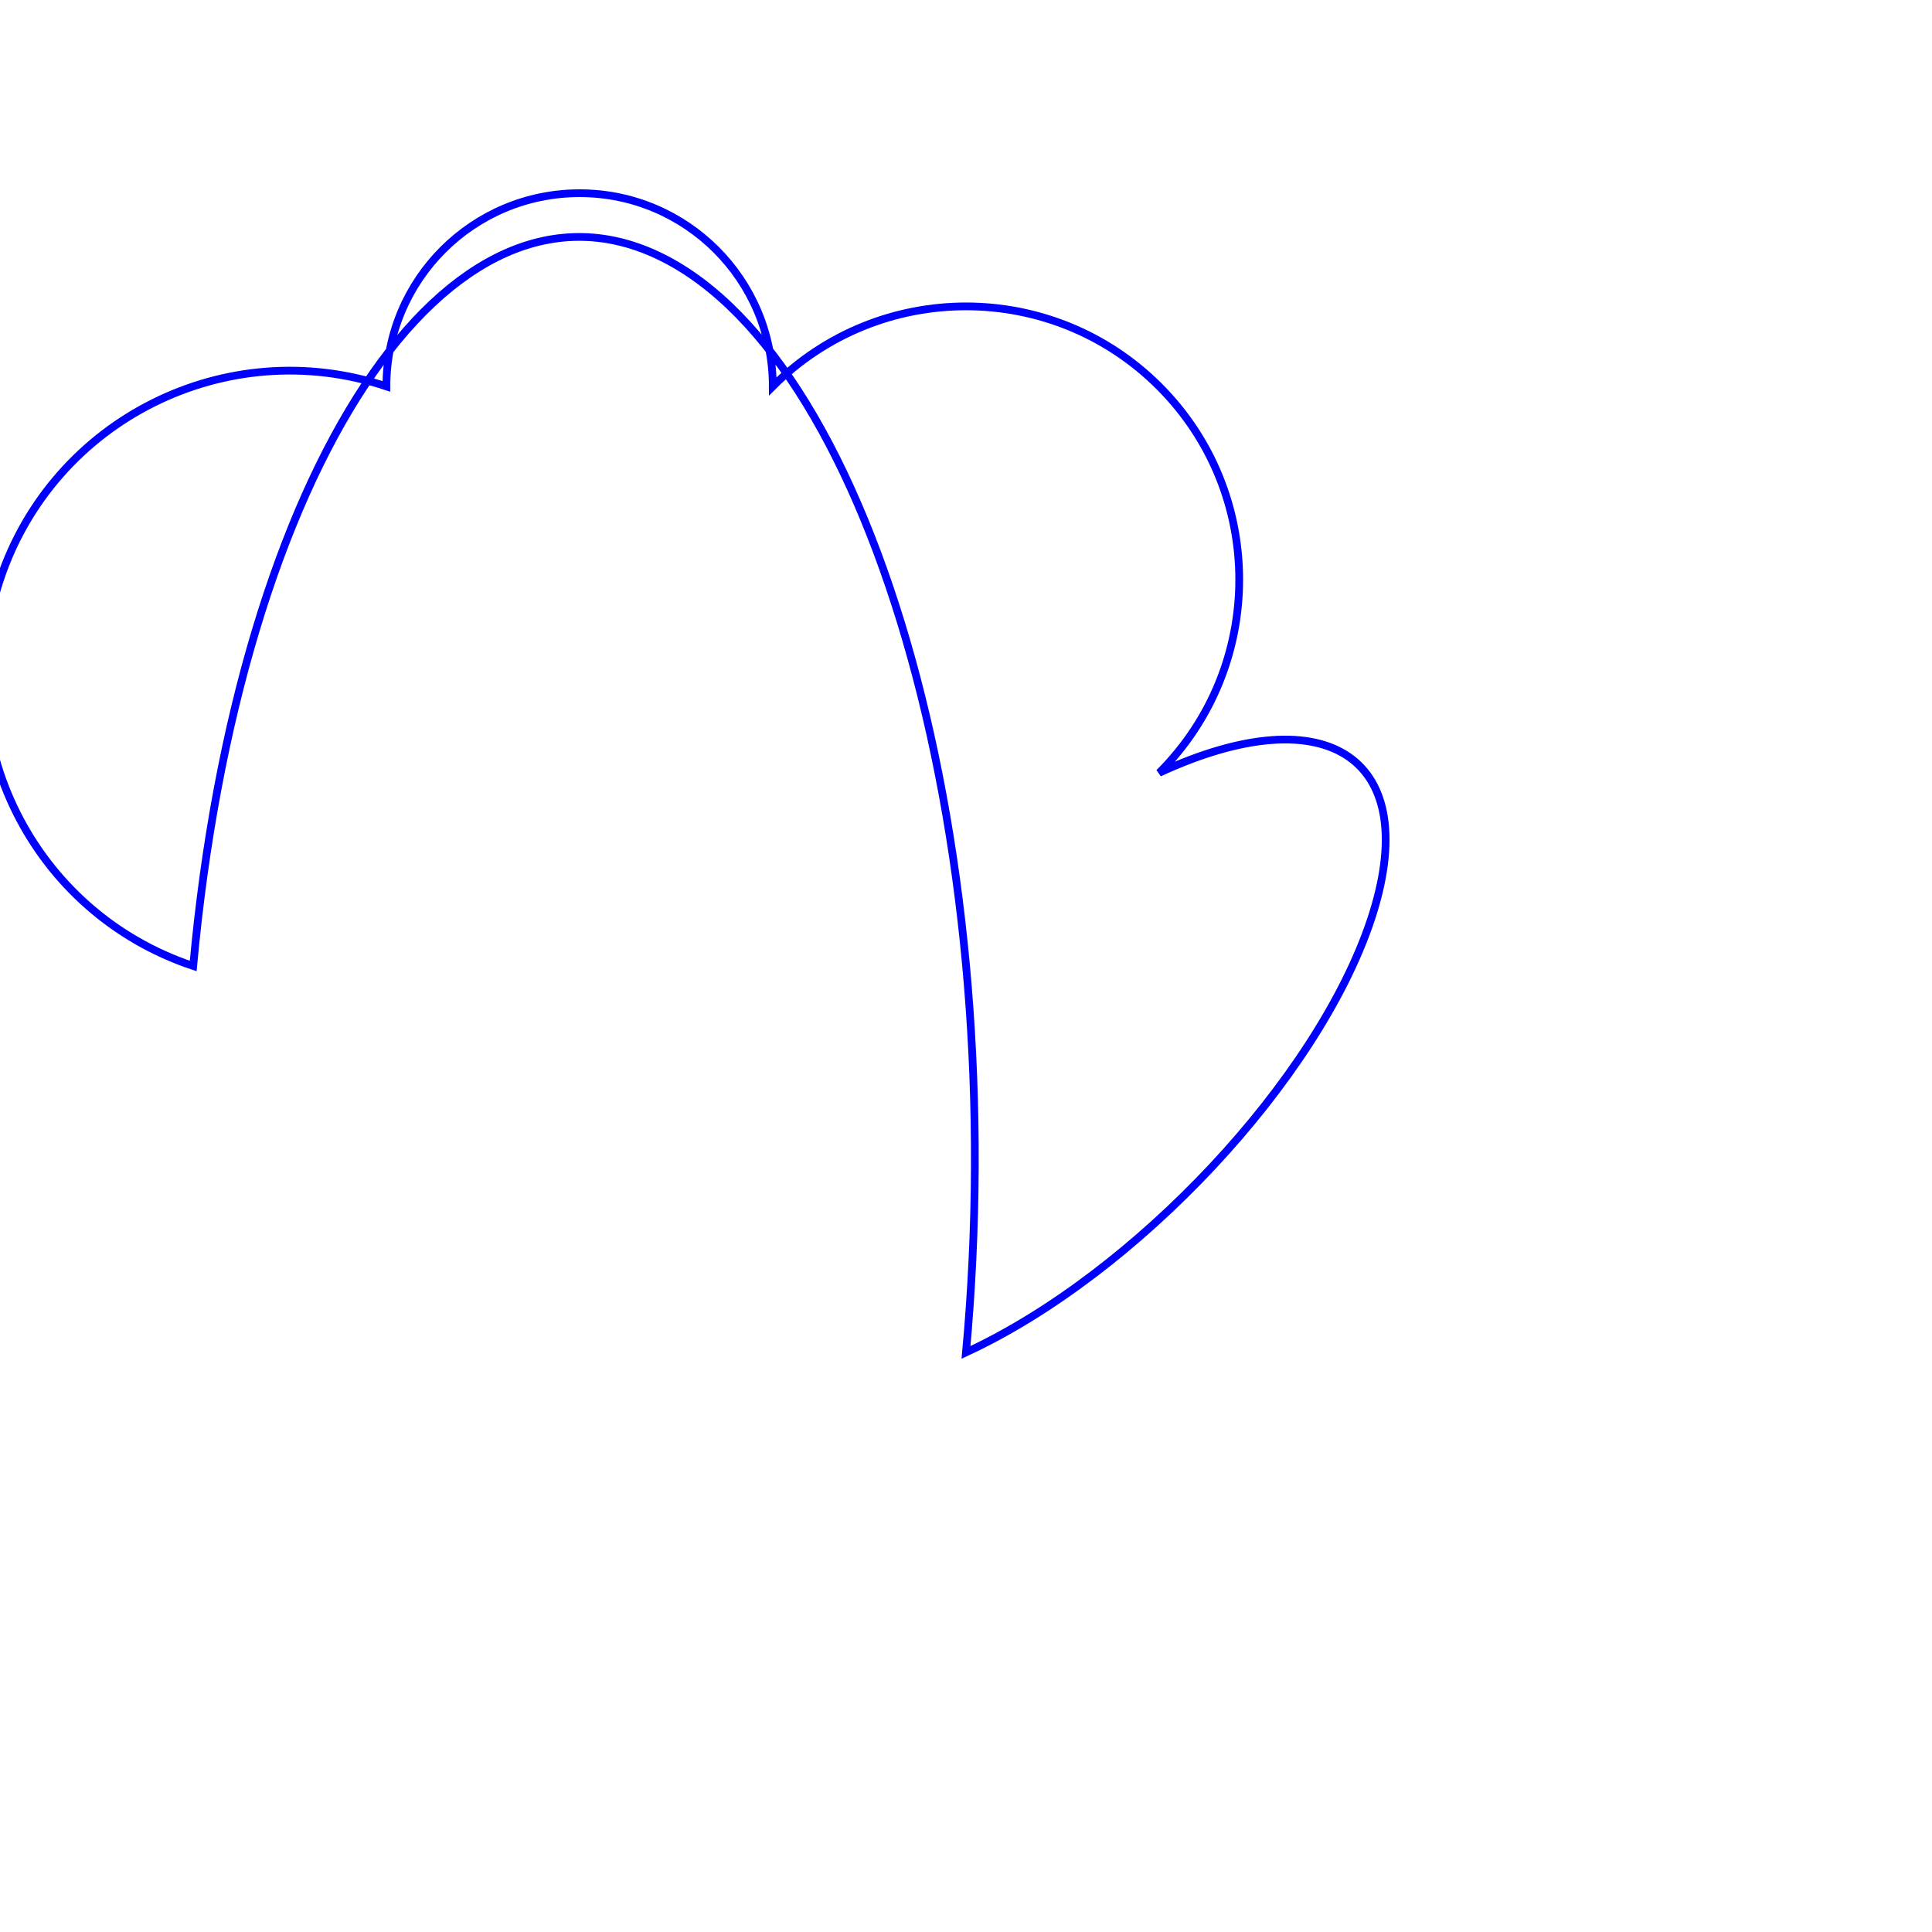
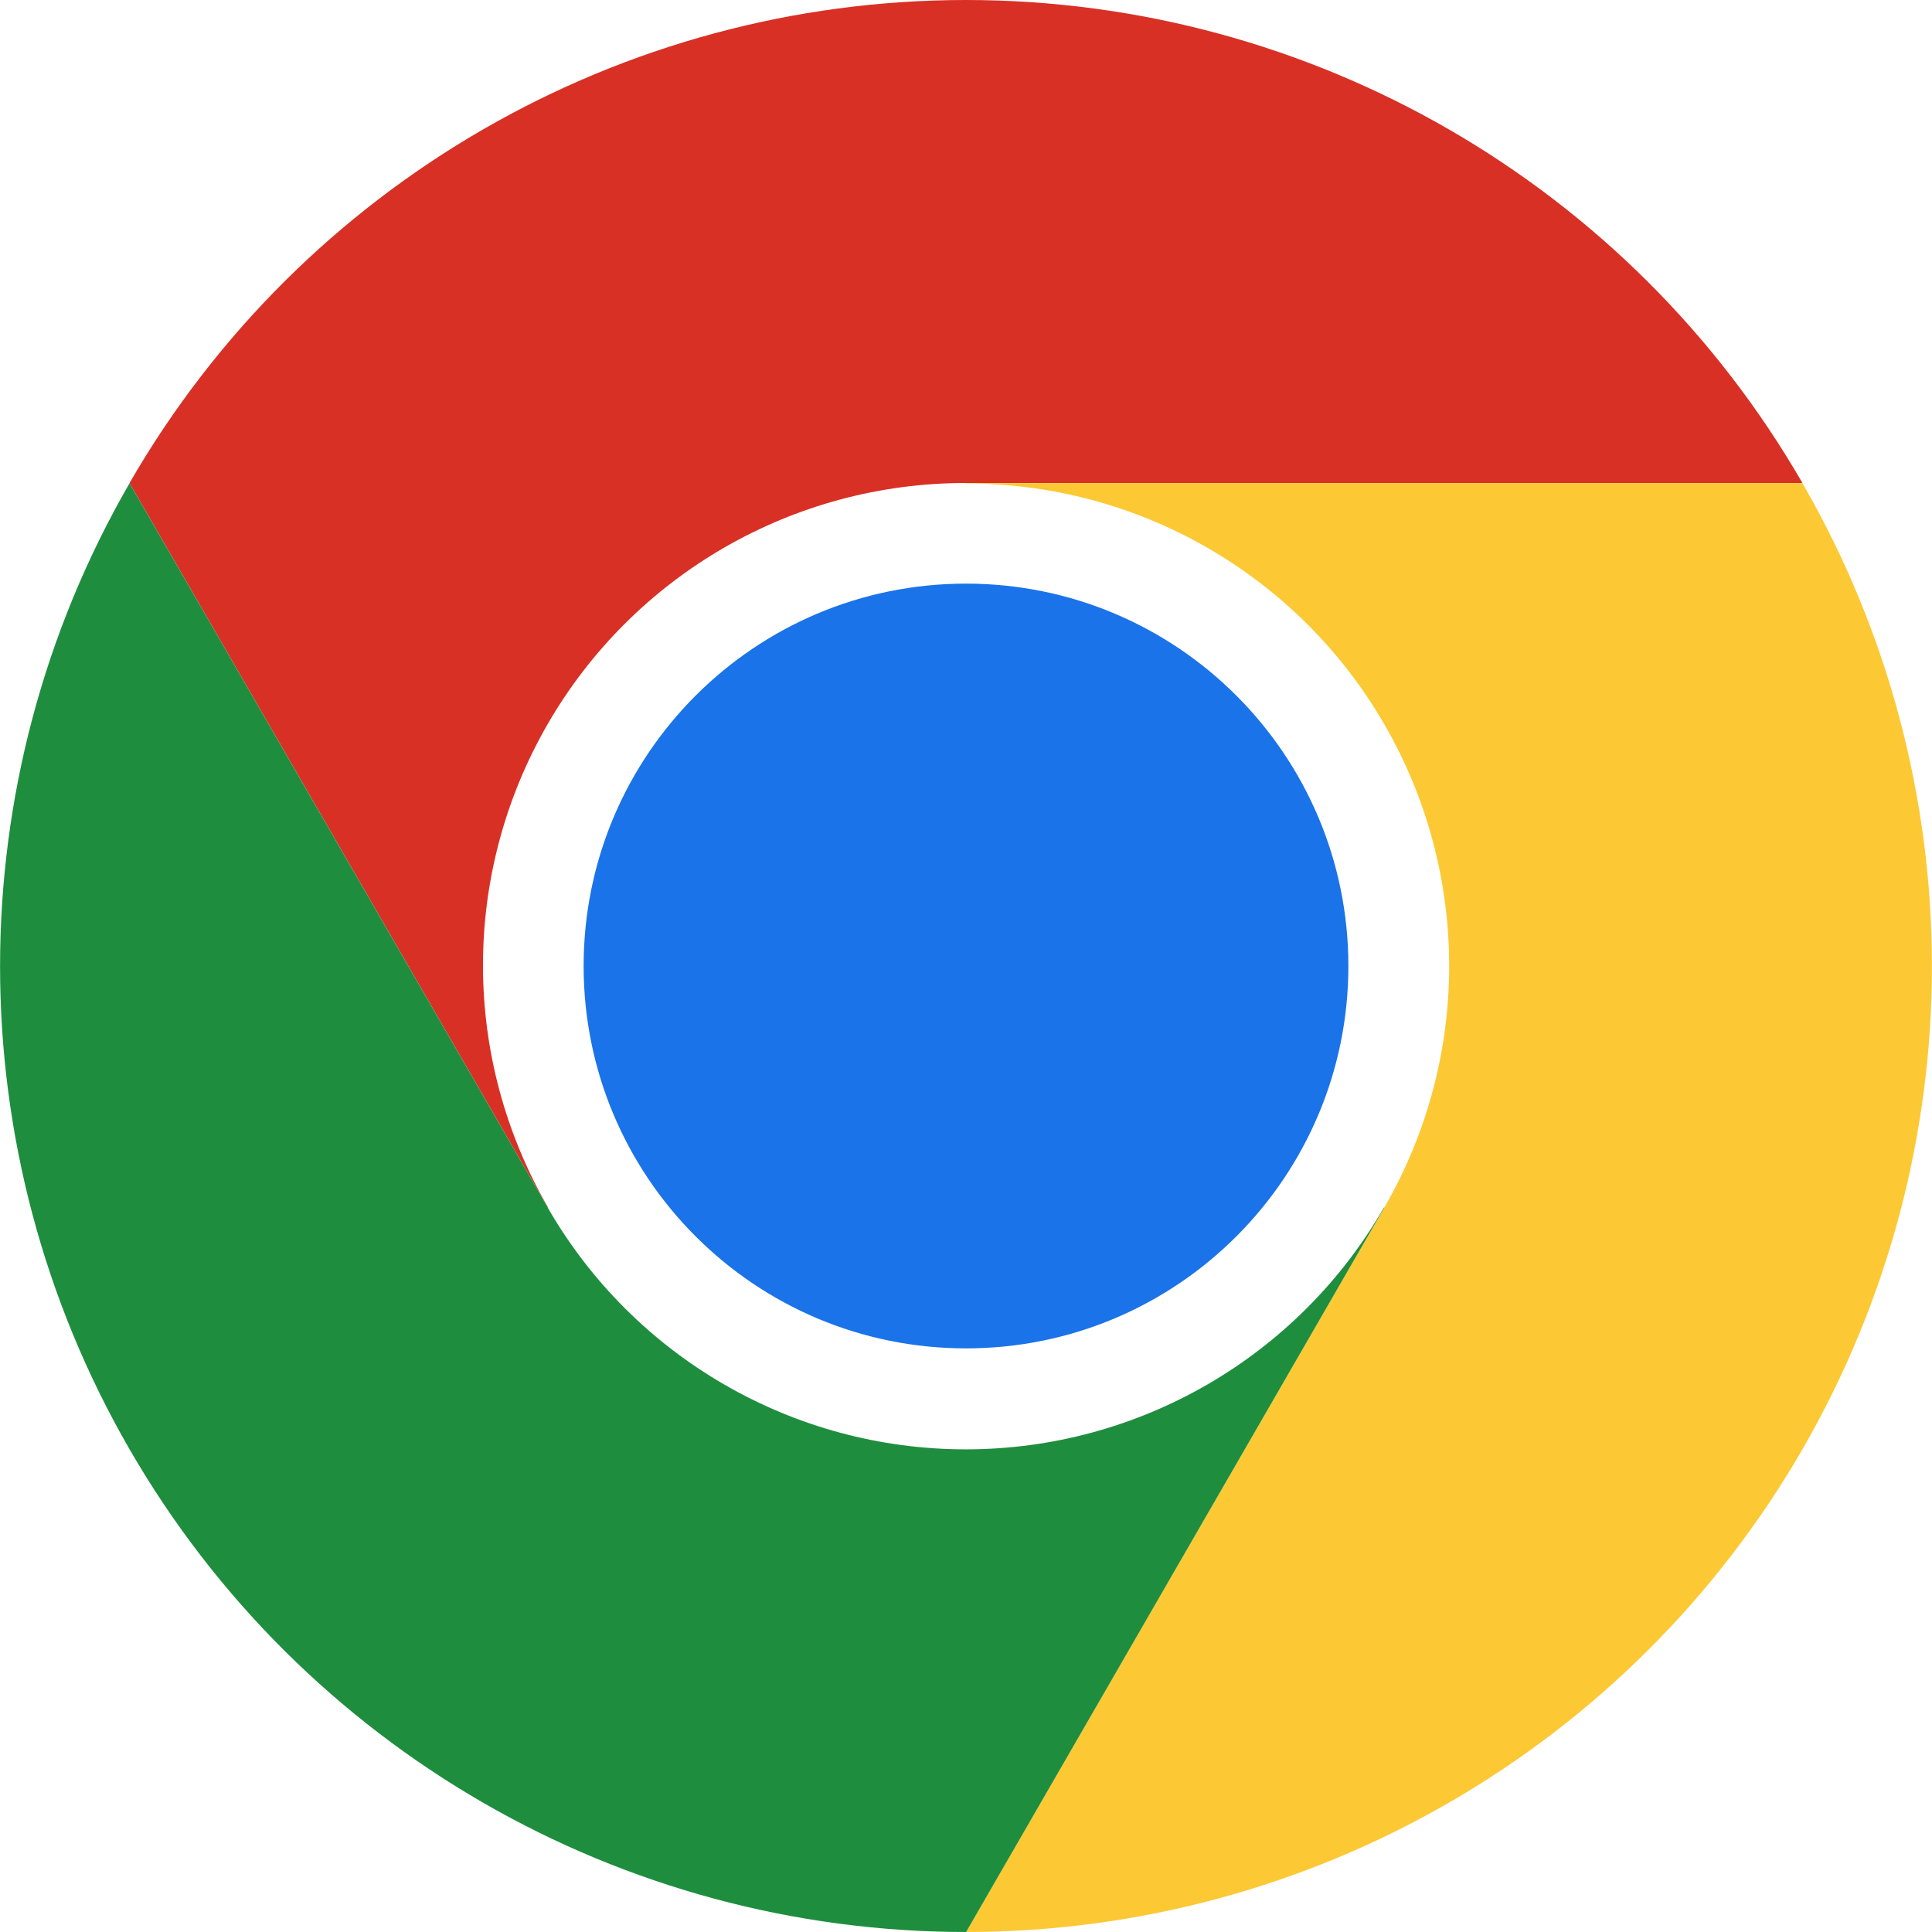
- <svg xmlns="http://www.w3.org/2000/svg" viewBox="0 0 500 500" width="500" height="500">
-   <path d="     M 100 100      a 50 50 0 0 1 100 0      a 50 50 0 1 1 100 100      a 30 70 45 0 1 -50 150      a 70 30 90 1 0 -200 -100      a 50 50 0 1 1 50 -150 Z" fill="none" stroke="blue" stroke-width="2" />
+ <svg xmlns="http://www.w3.org/2000/svg" viewBox="0 0 48 48" height="48" width="48">
+   <circle cx="24" cy="23.995" r="12" fill="rgb(255,255,255)" />
+   <path d="M3.215,36A24,24,0,1,0,12,3.215,24,24,0,0,0,3.215,36ZM34.392,18A12,12,0,1,1,18,13.608,12,12,0,0,1,34.392,18Z" fill="none" />
+   <path d="M24,12H44.781a23.994,23.994,0,0,0-41.564.003L13.608,30l.009-.002A11.985,11.985,0,0,1,24,12Z" fill="rgb(217,48,37)" />
+   <circle cx="24" cy="24" r="9.5" fill="rgb(26,115,232)" />
+   <path d="M34.391,30.003,24.001,48A23.994,23.994,0,0,0,44.78,12.003H23.999l-.003.009A11.985,11.985,0,0,1,34.391,30.003Z" fill="rgb(252,201,52)" />
+   <path d="M13.609,30.003,3.218,12.006A23.994,23.994,0,0,0,24.003,48L34.393,30.003l-.007-.007a11.985,11.985,0,0,1-20.778.007Z" fill="rgb(30,142,62)" />
</svg>
